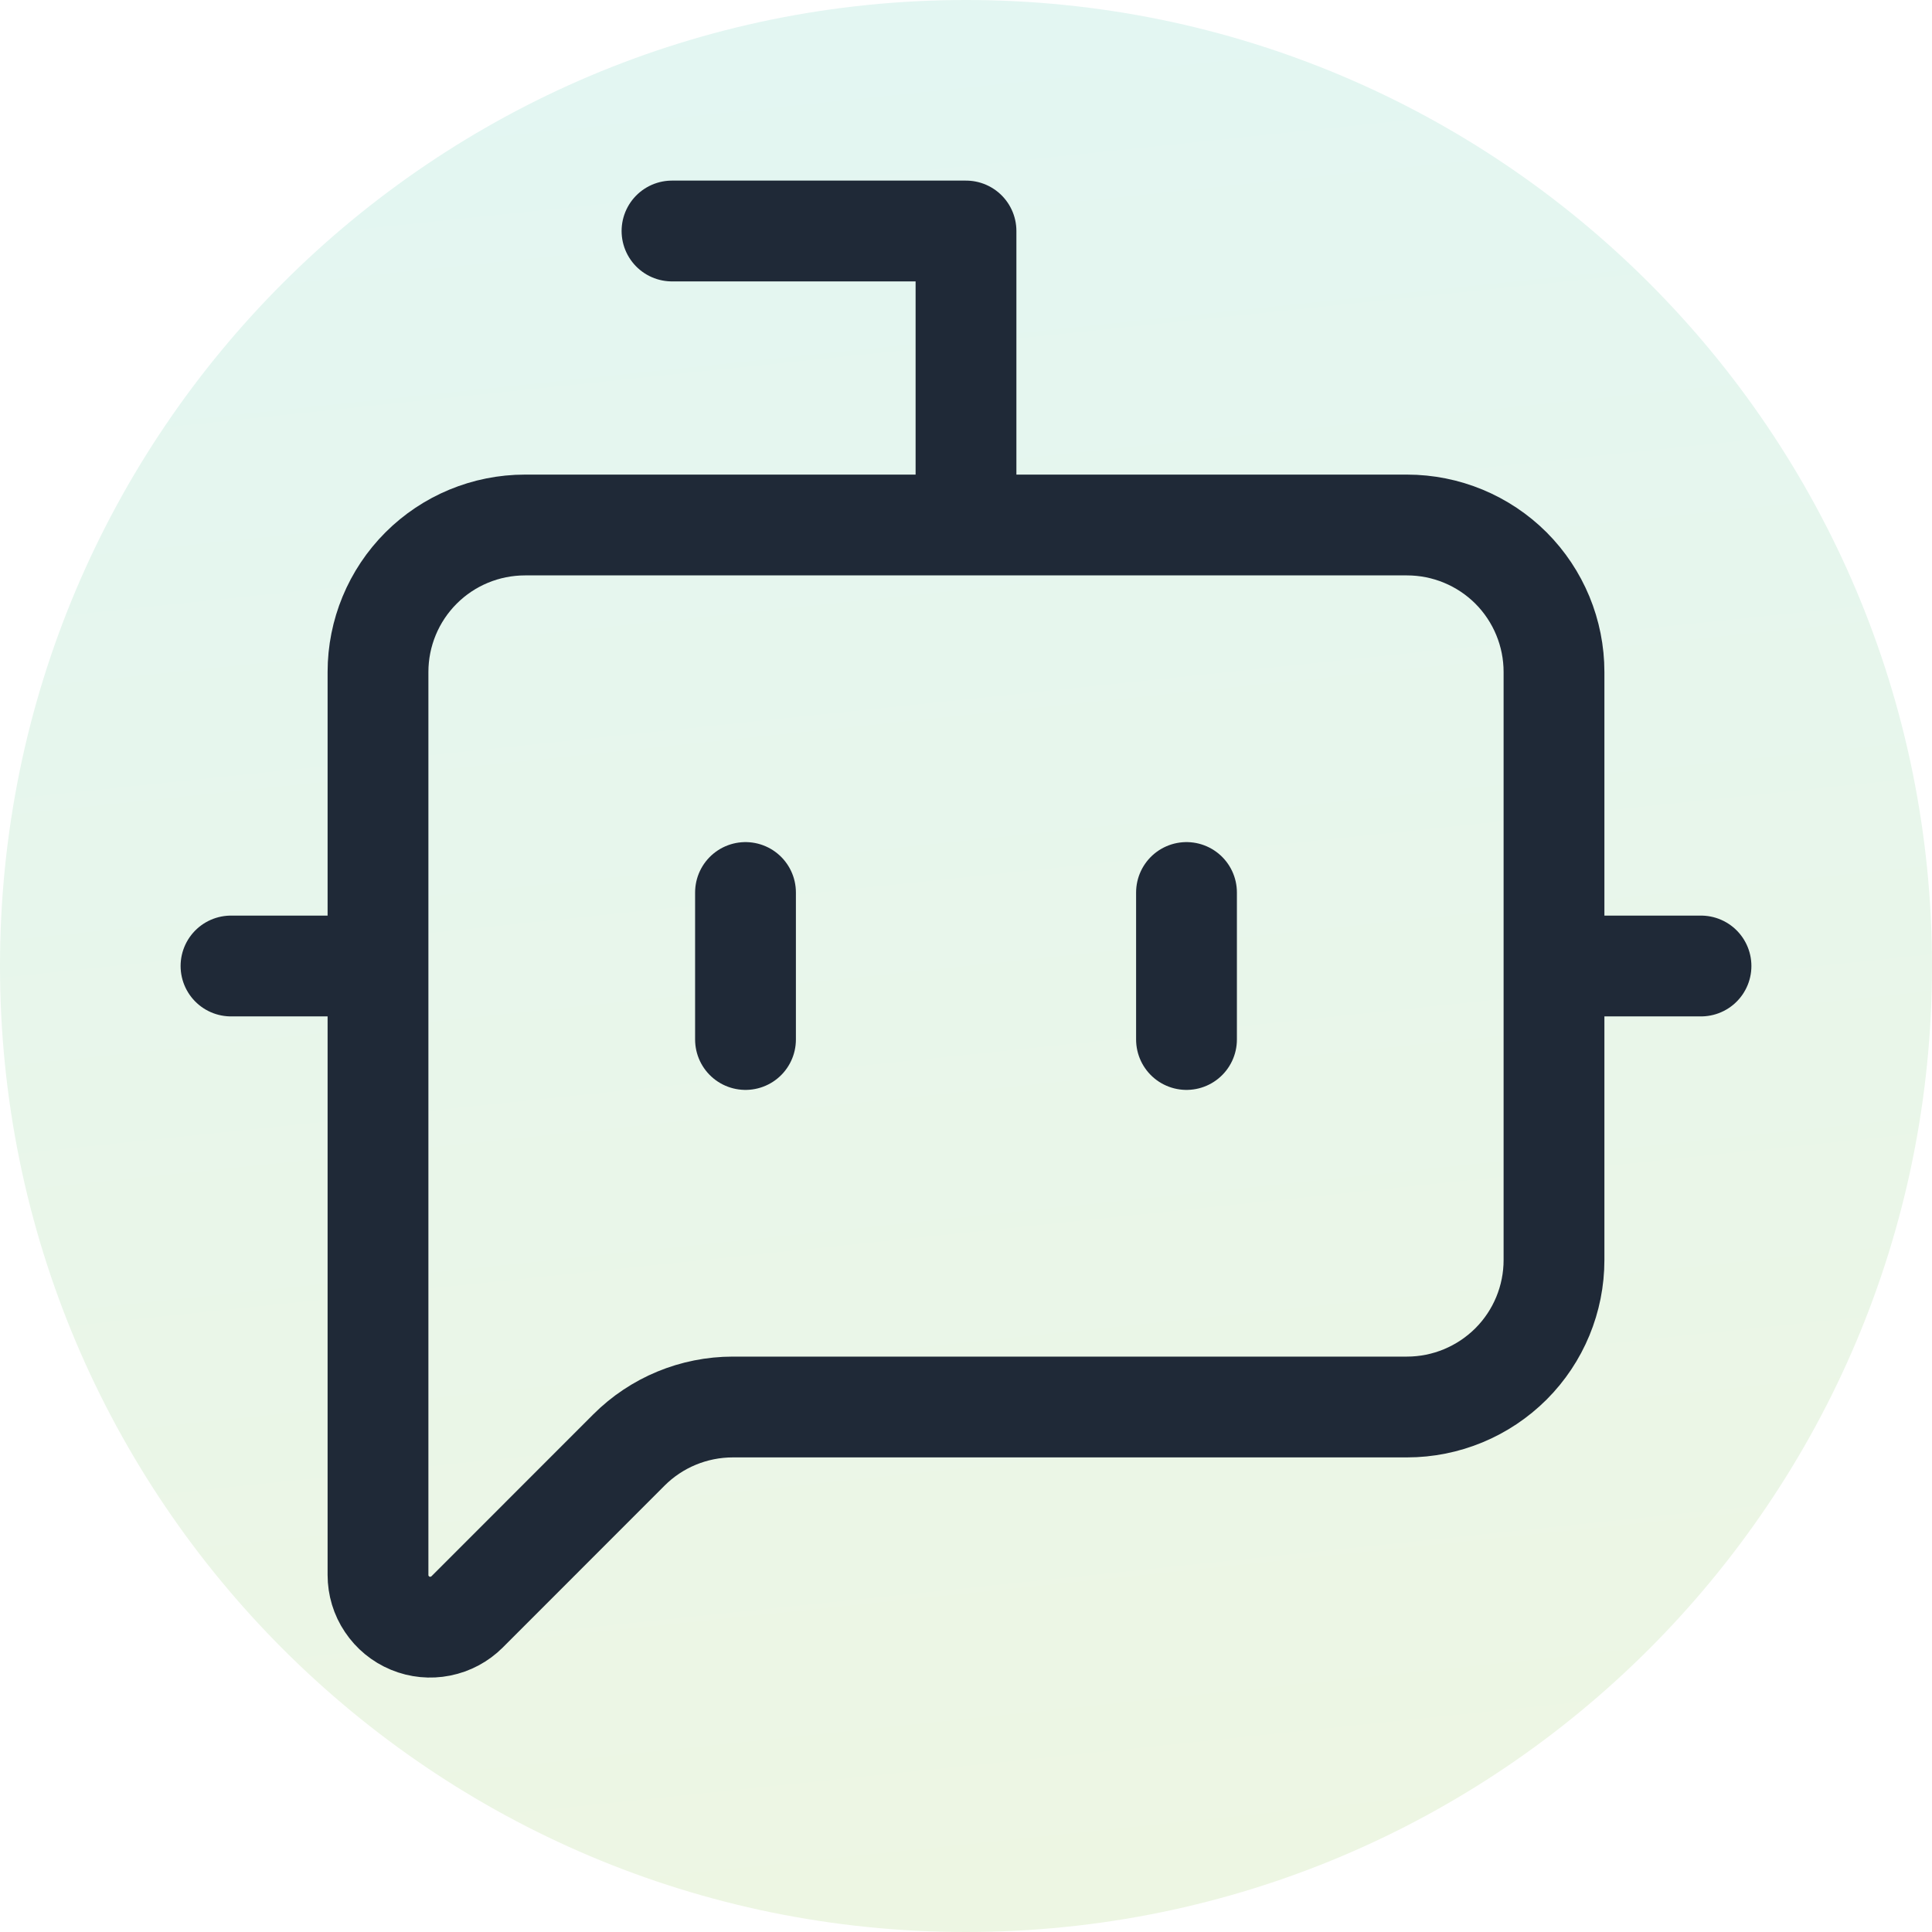
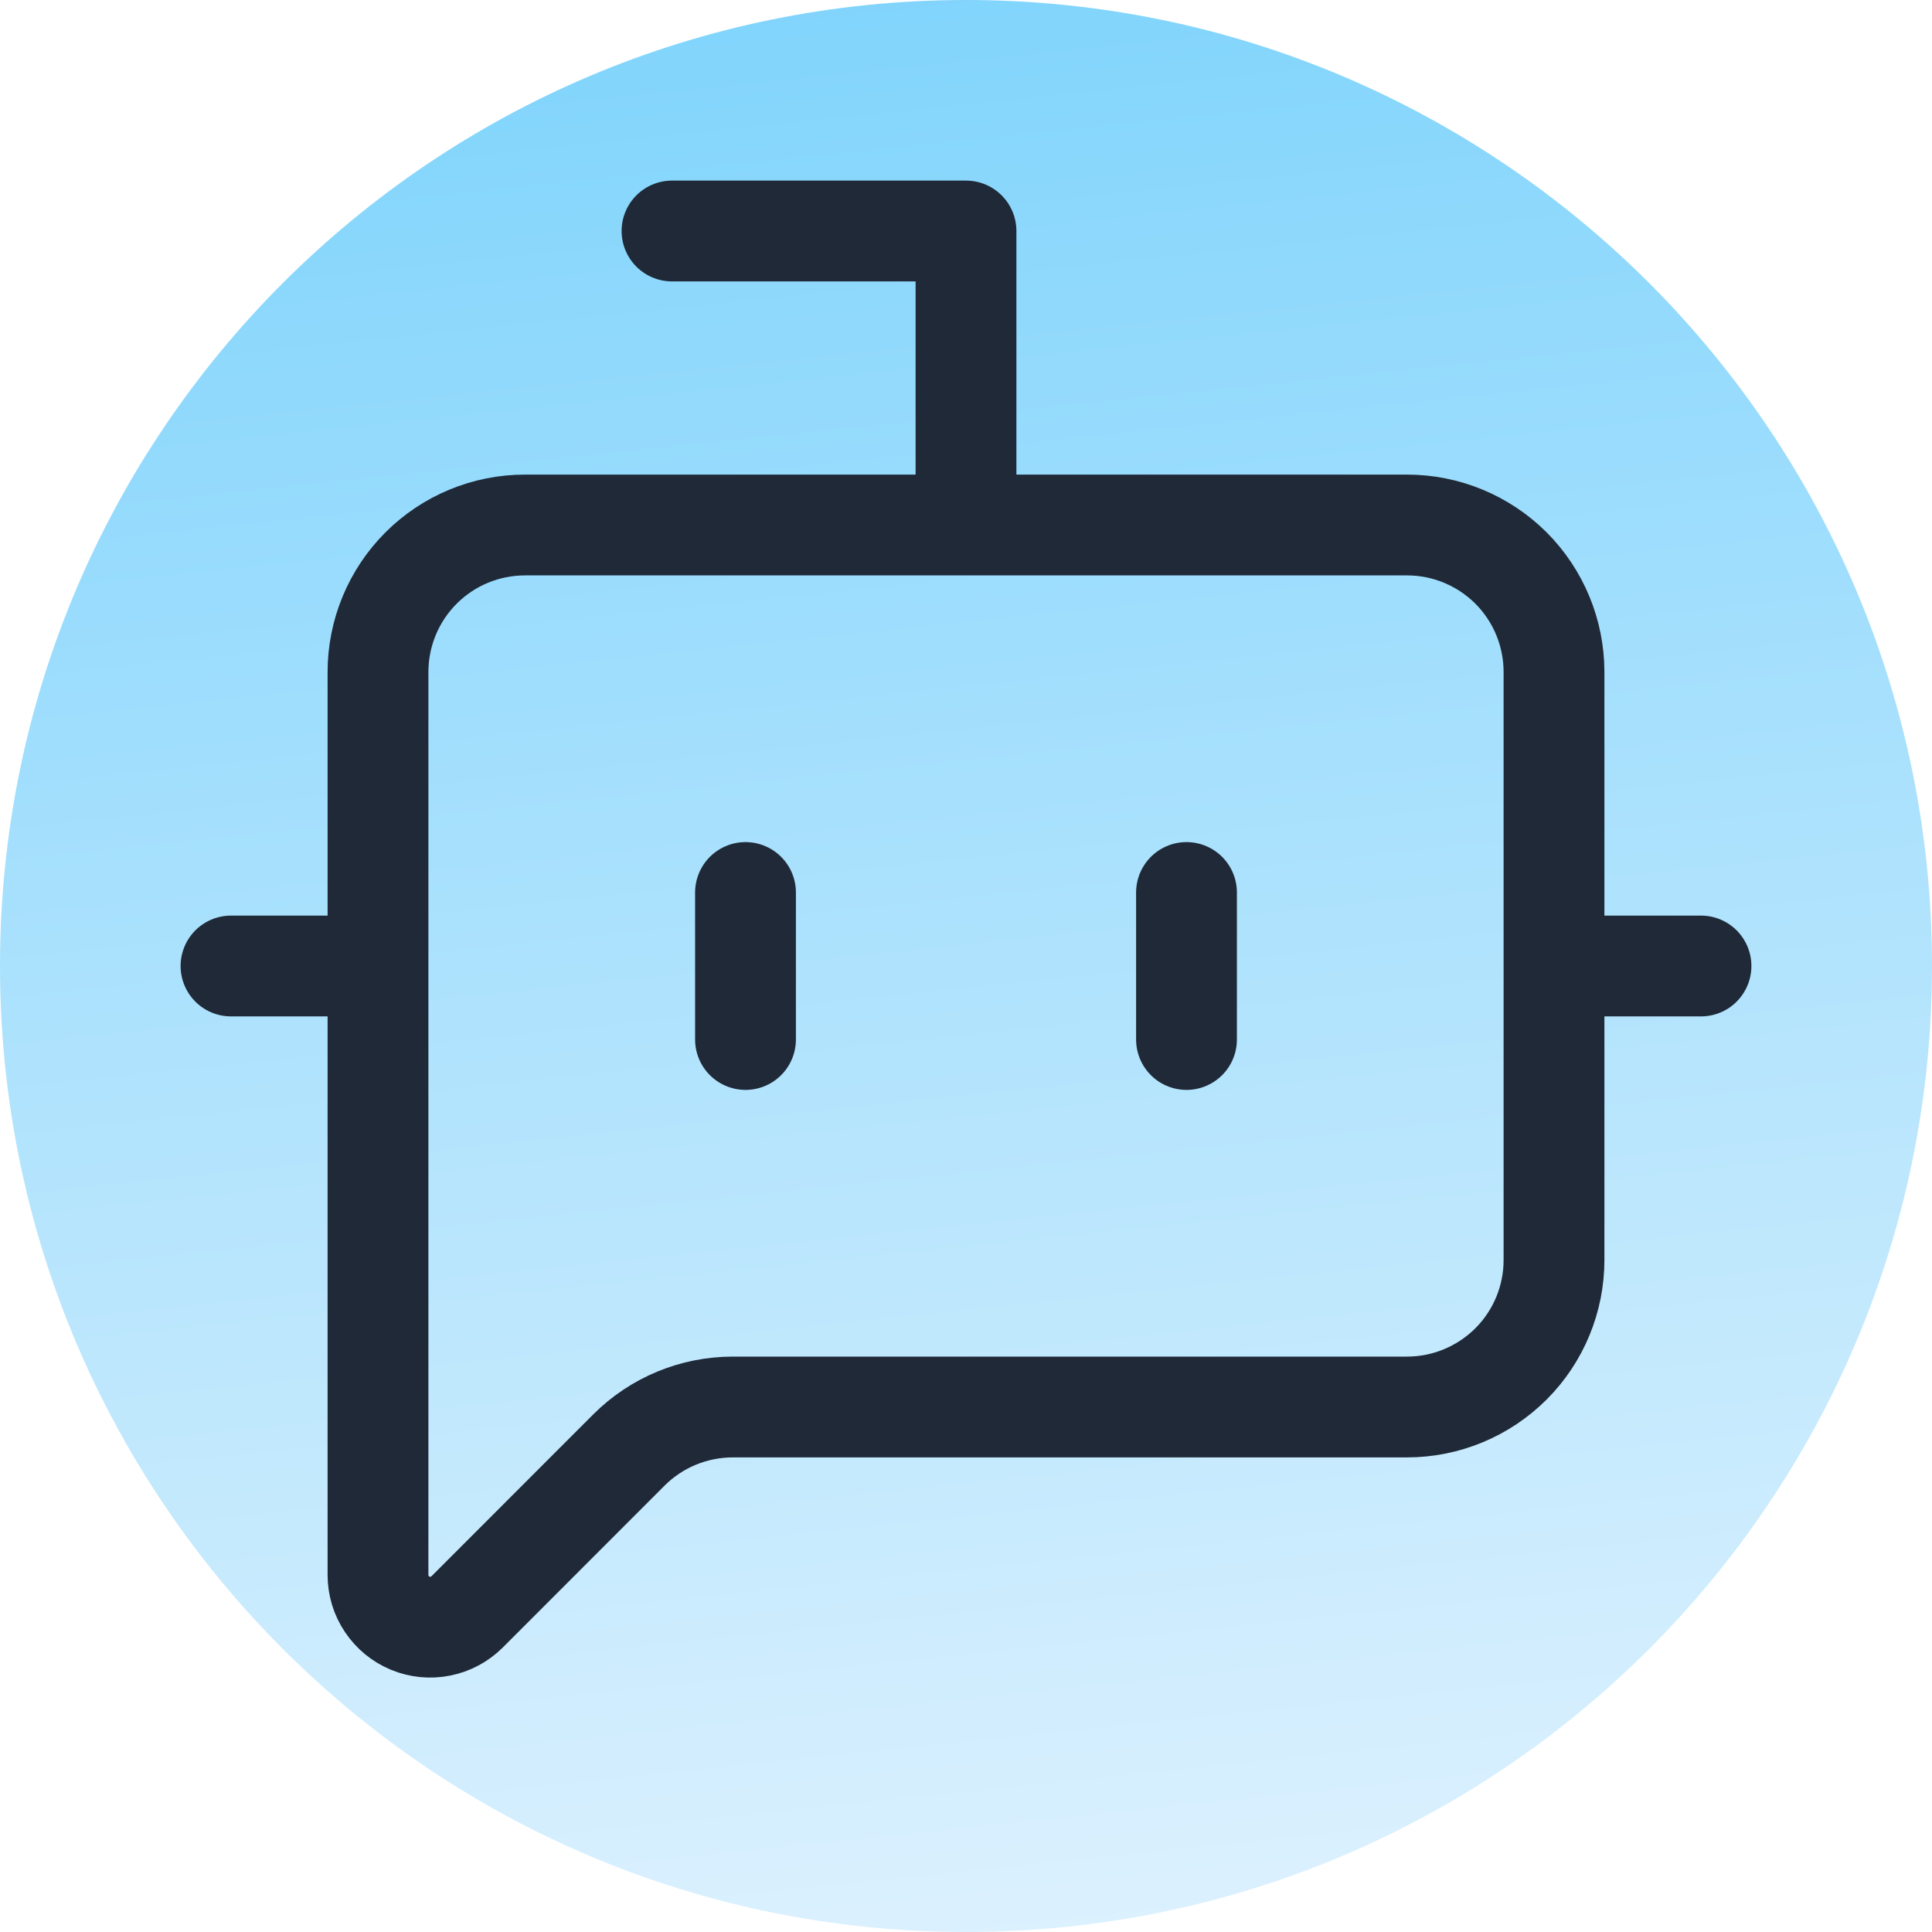
<svg xmlns="http://www.w3.org/2000/svg" width="23" height="23" viewBox="0 0 23 23" fill="none">
  <rect width="23" height="23" rx="11.5" fill="url(#paint0_linear_7987_100161)" />
  <path d="M11.5 6.25V2.75H8M14.125 10.625V12.375M2.75 11.5H4.5M18.5 11.5H20.25M8.875 10.625V12.375M18.5 15C18.5 15.464 18.316 15.909 17.988 16.237C17.659 16.565 17.214 16.75 16.75 16.75H8.725C8.26 16.75 7.815 16.934 7.487 17.262L5.561 19.189C5.474 19.276 5.363 19.335 5.242 19.359C5.122 19.383 4.997 19.371 4.884 19.324C4.77 19.277 4.673 19.197 4.605 19.095C4.536 18.993 4.5 18.873 4.5 18.75V8C4.5 7.536 4.684 7.091 5.013 6.762C5.341 6.434 5.786 6.25 6.25 6.25H16.75C17.214 6.25 17.659 6.434 17.988 6.762C18.316 7.091 18.5 7.536 18.5 8V15Z" stroke="#1F2937" stroke-width="1.2" stroke-linecap="round" stroke-linejoin="round" />
  <defs>
    <linearGradient id="paint0_linear_7987_100161" x1="0" y1="0" x2="2.618" y2="25.124" gradientUnits="userSpaceOnUse">
-       <stop stop-color="#E2F6F3" />
-       <stop offset="1" stop-color="#EEF6E2" />
+       <stop stop-color="#7DD3FC" />
+       <stop offset="1" stop-color="#E0F2FE" />
    </linearGradient>
  </defs>
</svg>
